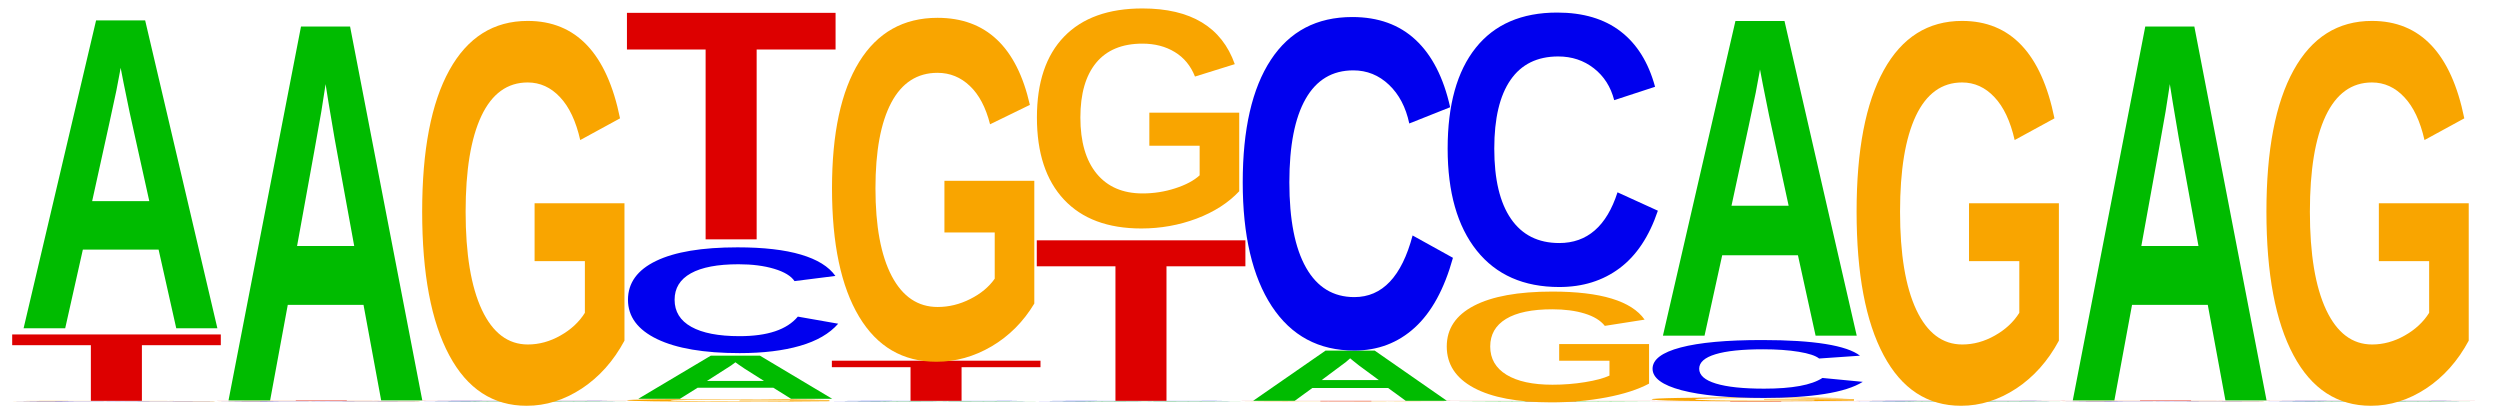
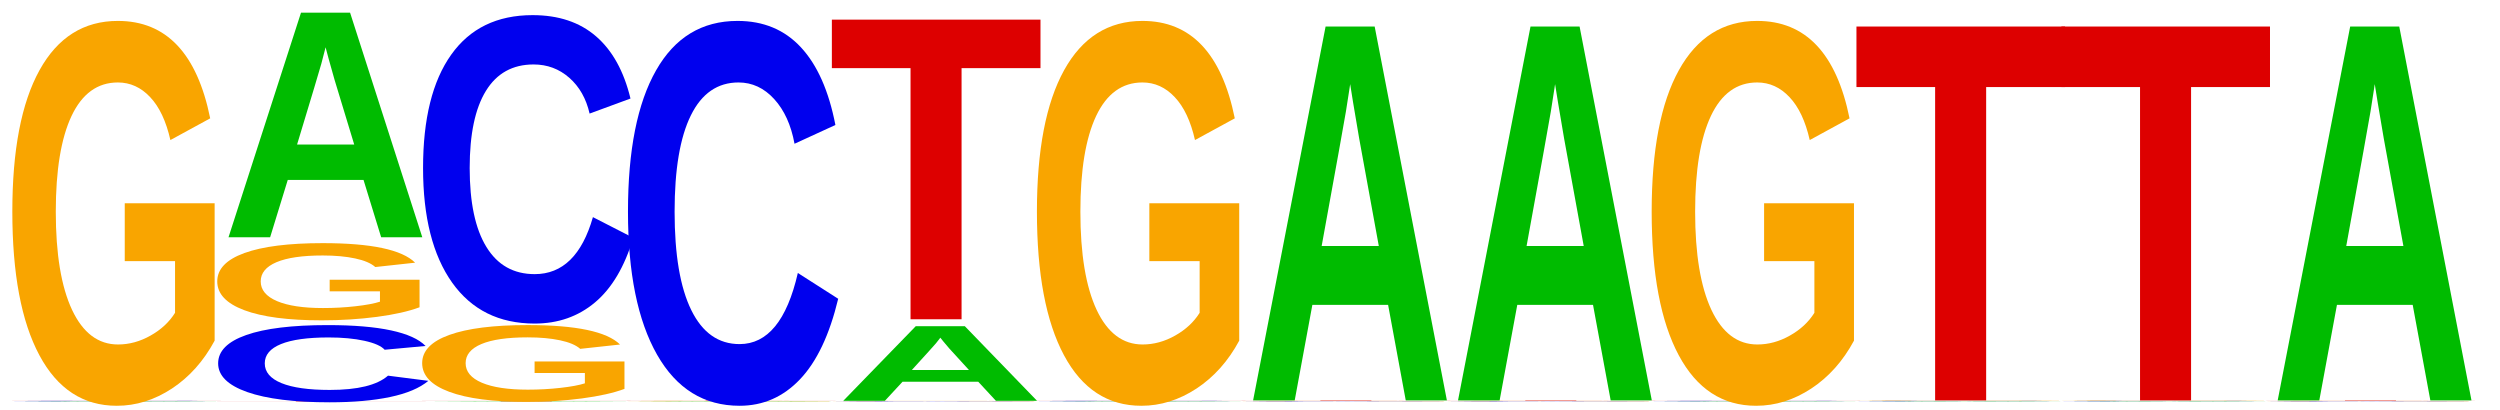
<svg width="305" height="50">
  <g font-family="Arial" font-weight="bold" font-size="66.5">
-     <text fill="#0000EE" x="0" y="0" transform="matrix(0.59,0,0,0.001,0,49)">C</text>
-     <text fill="#F9A500" x="0" y="0" transform="matrix(0.55,0,0,0.001,0,48.95)">G</text>
-     <text fill="#DD0000" x="0" y="0" transform="matrix(0.65,0,0,0.177,1,48.9)">T</text>
-     <text fill="#00BB00" x="0" y="0" transform="matrix(0.53,0,0,0.821,2,40.05)">A</text>
-     <text fill="#0000EE" x="0" y="0" transform="matrix(0.59,0,0,0.001,25,49)">C</text>
-     <text fill="#F9A500" x="0" y="0" transform="matrix(0.55,0,0,0.001,25,48.95)">G</text>
-     <text fill="#DD0000" x="0" y="0" transform="matrix(0.65,0,0,0.001,26,48.9)">T</text>
-     <text fill="#00BB00" x="0" y="0" transform="matrix(0.53,0,0,0.997,27,48.85)">A</text>
+     <text fill="#00BB00" x="0" y="0" transform="matrix(0.53,0,0,0.001,2,49)">A</text>
+     <text fill="#0000EE" x="0" y="0" transform="matrix(0.59,0,0,0.001,0,48.95)">C</text>
+     <text fill="#DD0000" x="0" y="0" transform="matrix(0.65,0,0,0.001,1,48.9)">T</text>
+     <text fill="#F9A500" x="0" y="0" transform="matrix(0.55,0,0,0.997,0,48.85)">G</text>
+     <text fill="#DD0000" x="0" y="0" transform="matrix(0.65,0,0,0.001,26,49)">T</text>
+     <text fill="#0000EE" x="0" y="0" transform="matrix(0.59,0,0,0.200,25,48.95)">C</text>
+     <text fill="#F9A500" x="0" y="0" transform="matrix(0.55,0,0,0.200,25,38.95)">G</text>
+     <text fill="#00BB00" x="0" y="0" transform="matrix(0.53,0,0,0.599,27,28.95)">A</text>
    <text fill="#00BB00" x="0" y="0" transform="matrix(0.53,0,0,0.001,52,49)">A</text>
-     <text fill="#0000EE" x="0" y="0" transform="matrix(0.59,0,0,0.001,50,48.95)">C</text>
-     <text fill="#DD0000" x="0" y="0" transform="matrix(0.65,0,0,0.001,51,48.9)">T</text>
-     <text fill="#F9A500" x="0" y="0" transform="matrix(0.55,0,0,0.997,50,48.85)">G</text>
-     <text fill="#F9A500" x="0" y="0" transform="matrix(0.55,0,0,0.007,75,49)">G</text>
-     <text fill="#00BB00" x="0" y="0" transform="matrix(0.53,0,0,0.115,77,48.65)">A</text>
-     <text fill="#0000EE" x="0" y="0" transform="matrix(0.59,0,0,0.274,75,42.9)">C</text>
-     <text fill="#DD0000" x="0" y="0" transform="matrix(0.65,0,0,0.604,76,29.2)">T</text>
-     <text fill="#00BB00" x="0" y="0" transform="matrix(0.53,0,0,0.001,102,49)">A</text>
-     <text fill="#0000EE" x="0" y="0" transform="matrix(0.59,0,0,0.001,100,48.95)">C</text>
-     <text fill="#DD0000" x="0" y="0" transform="matrix(0.65,0,0,0.107,101,48.9)">T</text>
-     <text fill="#F9A500" x="0" y="0" transform="matrix(0.55,0,0,0.891,100,43.55)">G</text>
+     <text fill="#DD0000" x="0" y="0" transform="matrix(0.65,0,0,0.001,51,48.95)">T</text>
+     <text fill="#F9A500" x="0" y="0" transform="matrix(0.55,0,0,0.199,50,48.9)">G</text>
+     <text fill="#0000EE" x="0" y="0" transform="matrix(0.59,0,0,0.799,50,38.95)">C</text>
+     <text fill="#00BB00" x="0" y="0" transform="matrix(0.53,0,0,0.001,77,49)">A</text>
+     <text fill="#F9A500" x="0" y="0" transform="matrix(0.55,0,0,0.001,75,48.95)">G</text>
+     <text fill="#DD0000" x="0" y="0" transform="matrix(0.65,0,0,0.001,76,48.9)">T</text>
+     <text fill="#0000EE" x="0" y="0" transform="matrix(0.59,0,0,0.997,75,48.85)">C</text>
+     <text fill="#0000EE" x="0" y="0" transform="matrix(0.59,0,0,0.001,100,49)">C</text>
+     <text fill="#F9A500" x="0" y="0" transform="matrix(0.55,0,0,0.001,100,48.95)">G</text>
+     <text fill="#00BB00" x="0" y="0" transform="matrix(0.53,0,0,0.199,102,48.9)">A</text>
+     <text fill="#DD0000" x="0" y="0" transform="matrix(0.65,0,0,0.799,101,38.95)">T</text>
    <text fill="#00BB00" x="0" y="0" transform="matrix(0.53,0,0,0.001,127,49)">A</text>
    <text fill="#0000EE" x="0" y="0" transform="matrix(0.59,0,0,0.001,125,48.95)">C</text>
-     <text fill="#DD0000" x="0" y="0" transform="matrix(0.65,0,0,0.428,126,48.9)">T</text>
-     <text fill="#F9A500" x="0" y="0" transform="matrix(0.55,0,0,0.570,125,27.5)">G</text>
-     <text fill="#F9A500" x="0" y="0" transform="matrix(0.55,0,0,0.001,150,49)">G</text>
-     <text fill="#DD0000" x="0" y="0" transform="matrix(0.65,0,0,0.001,151,48.95)">T</text>
-     <text fill="#00BB00" x="0" y="0" transform="matrix(0.53,0,0,0.134,152,48.9)">A</text>
-     <text fill="#0000EE" x="0" y="0" transform="matrix(0.59,0,0,0.864,150,42.2)">C</text>
-     <text fill="#00BB00" x="0" y="0" transform="matrix(0.53,0,0,0.001,177,49)">A</text>
-     <text fill="#DD0000" x="0" y="0" transform="matrix(0.65,0,0,0.001,176,48.95)">T</text>
-     <text fill="#F9A500" x="0" y="0" transform="matrix(0.55,0,0,0.287,175,48.9)">G</text>
-     <text fill="#0000EE" x="0" y="0" transform="matrix(0.59,0,0,0.711,175,34.55)">C</text>
-     <text fill="#DD0000" x="0" y="0" transform="matrix(0.65,0,0,0.001,201,49)">T</text>
-     <text fill="#F9A500" x="0" y="0" transform="matrix(0.55,0,0,0.010,200,48.95)">G</text>
-     <text fill="#0000EE" x="0" y="0" transform="matrix(0.59,0,0,0.150,200,48.45)">C</text>
-     <text fill="#00BB00" x="0" y="0" transform="matrix(0.53,0,0,0.839,202,40.95)">A</text>
+     <text fill="#DD0000" x="0" y="0" transform="matrix(0.65,0,0,0.001,126,48.9)">T</text>
+     <text fill="#F9A500" x="0" y="0" transform="matrix(0.55,0,0,0.997,125,48.85)">G</text>
+     <text fill="#0000EE" x="0" y="0" transform="matrix(0.59,0,0,0.001,150,49)">C</text>
+     <text fill="#F9A500" x="0" y="0" transform="matrix(0.55,0,0,0.001,150,48.95)">G</text>
+     <text fill="#DD0000" x="0" y="0" transform="matrix(0.65,0,0,0.001,151,48.9)">T</text>
+     <text fill="#00BB00" x="0" y="0" transform="matrix(0.53,0,0,0.997,152,48.85)">A</text>
+     <text fill="#0000EE" x="0" y="0" transform="matrix(0.59,0,0,0.001,175,49)">C</text>
+     <text fill="#F9A500" x="0" y="0" transform="matrix(0.55,0,0,0.001,175,48.95)">G</text>
+     <text fill="#DD0000" x="0" y="0" transform="matrix(0.65,0,0,0.001,176,48.9)">T</text>
+     <text fill="#00BB00" x="0" y="0" transform="matrix(0.53,0,0,0.997,177,48.85)">A</text>
+     <text fill="#00BB00" x="0" y="0" transform="matrix(0.53,0,0,0.001,202,49)">A</text>
+     <text fill="#0000EE" x="0" y="0" transform="matrix(0.59,0,0,0.001,200,48.95)">C</text>
+     <text fill="#DD0000" x="0" y="0" transform="matrix(0.65,0,0,0.001,201,48.9)">T</text>
+     <text fill="#F9A500" x="0" y="0" transform="matrix(0.55,0,0,0.997,200,48.85)">G</text>
    <text fill="#00BB00" x="0" y="0" transform="matrix(0.53,0,0,0.001,227,49)">A</text>
    <text fill="#0000EE" x="0" y="0" transform="matrix(0.59,0,0,0.001,225,48.95)">C</text>
-     <text fill="#DD0000" x="0" y="0" transform="matrix(0.65,0,0,0.001,226,48.9)">T</text>
-     <text fill="#F9A500" x="0" y="0" transform="matrix(0.55,0,0,0.997,225,48.85)">G</text>
-     <text fill="#0000EE" x="0" y="0" transform="matrix(0.59,0,0,0.001,250,49)">C</text>
-     <text fill="#F9A500" x="0" y="0" transform="matrix(0.55,0,0,0.001,250,48.95)">G</text>
-     <text fill="#DD0000" x="0" y="0" transform="matrix(0.65,0,0,0.001,251,48.9)">T</text>
-     <text fill="#00BB00" x="0" y="0" transform="matrix(0.53,0,0,0.997,252,48.85)">A</text>
-     <text fill="#00BB00" x="0" y="0" transform="matrix(0.53,0,0,0.001,277,49)">A</text>
-     <text fill="#0000EE" x="0" y="0" transform="matrix(0.59,0,0,0.001,275,48.95)">C</text>
+     <text fill="#F9A500" x="0" y="0" transform="matrix(0.55,0,0,0.001,225,48.9)">G</text>
+     <text fill="#DD0000" x="0" y="0" transform="matrix(0.65,0,0,0.997,226,48.85)">T</text>
+     <text fill="#00BB00" x="0" y="0" transform="matrix(0.53,0,0,0.001,252,49)">A</text>
+     <text fill="#0000EE" x="0" y="0" transform="matrix(0.59,0,0,0.001,250,48.95)">C</text>
+     <text fill="#F9A500" x="0" y="0" transform="matrix(0.55,0,0,0.001,250,48.9)">G</text>
+     <text fill="#DD0000" x="0" y="0" transform="matrix(0.65,0,0,0.997,251,48.85)">T</text>
+     <text fill="#0000EE" x="0" y="0" transform="matrix(0.59,0,0,0.001,275,49)">C</text>
+     <text fill="#F9A500" x="0" y="0" transform="matrix(0.55,0,0,0.001,275,48.95)">G</text>
    <text fill="#DD0000" x="0" y="0" transform="matrix(0.65,0,0,0.001,276,48.9)">T</text>
-     <text fill="#F9A500" x="0" y="0" transform="matrix(0.55,0,0,0.997,275,48.85)">G</text>
+     <text fill="#00BB00" x="0" y="0" transform="matrix(0.53,0,0,0.997,277,48.85)">A</text>
  </g>
</svg>
